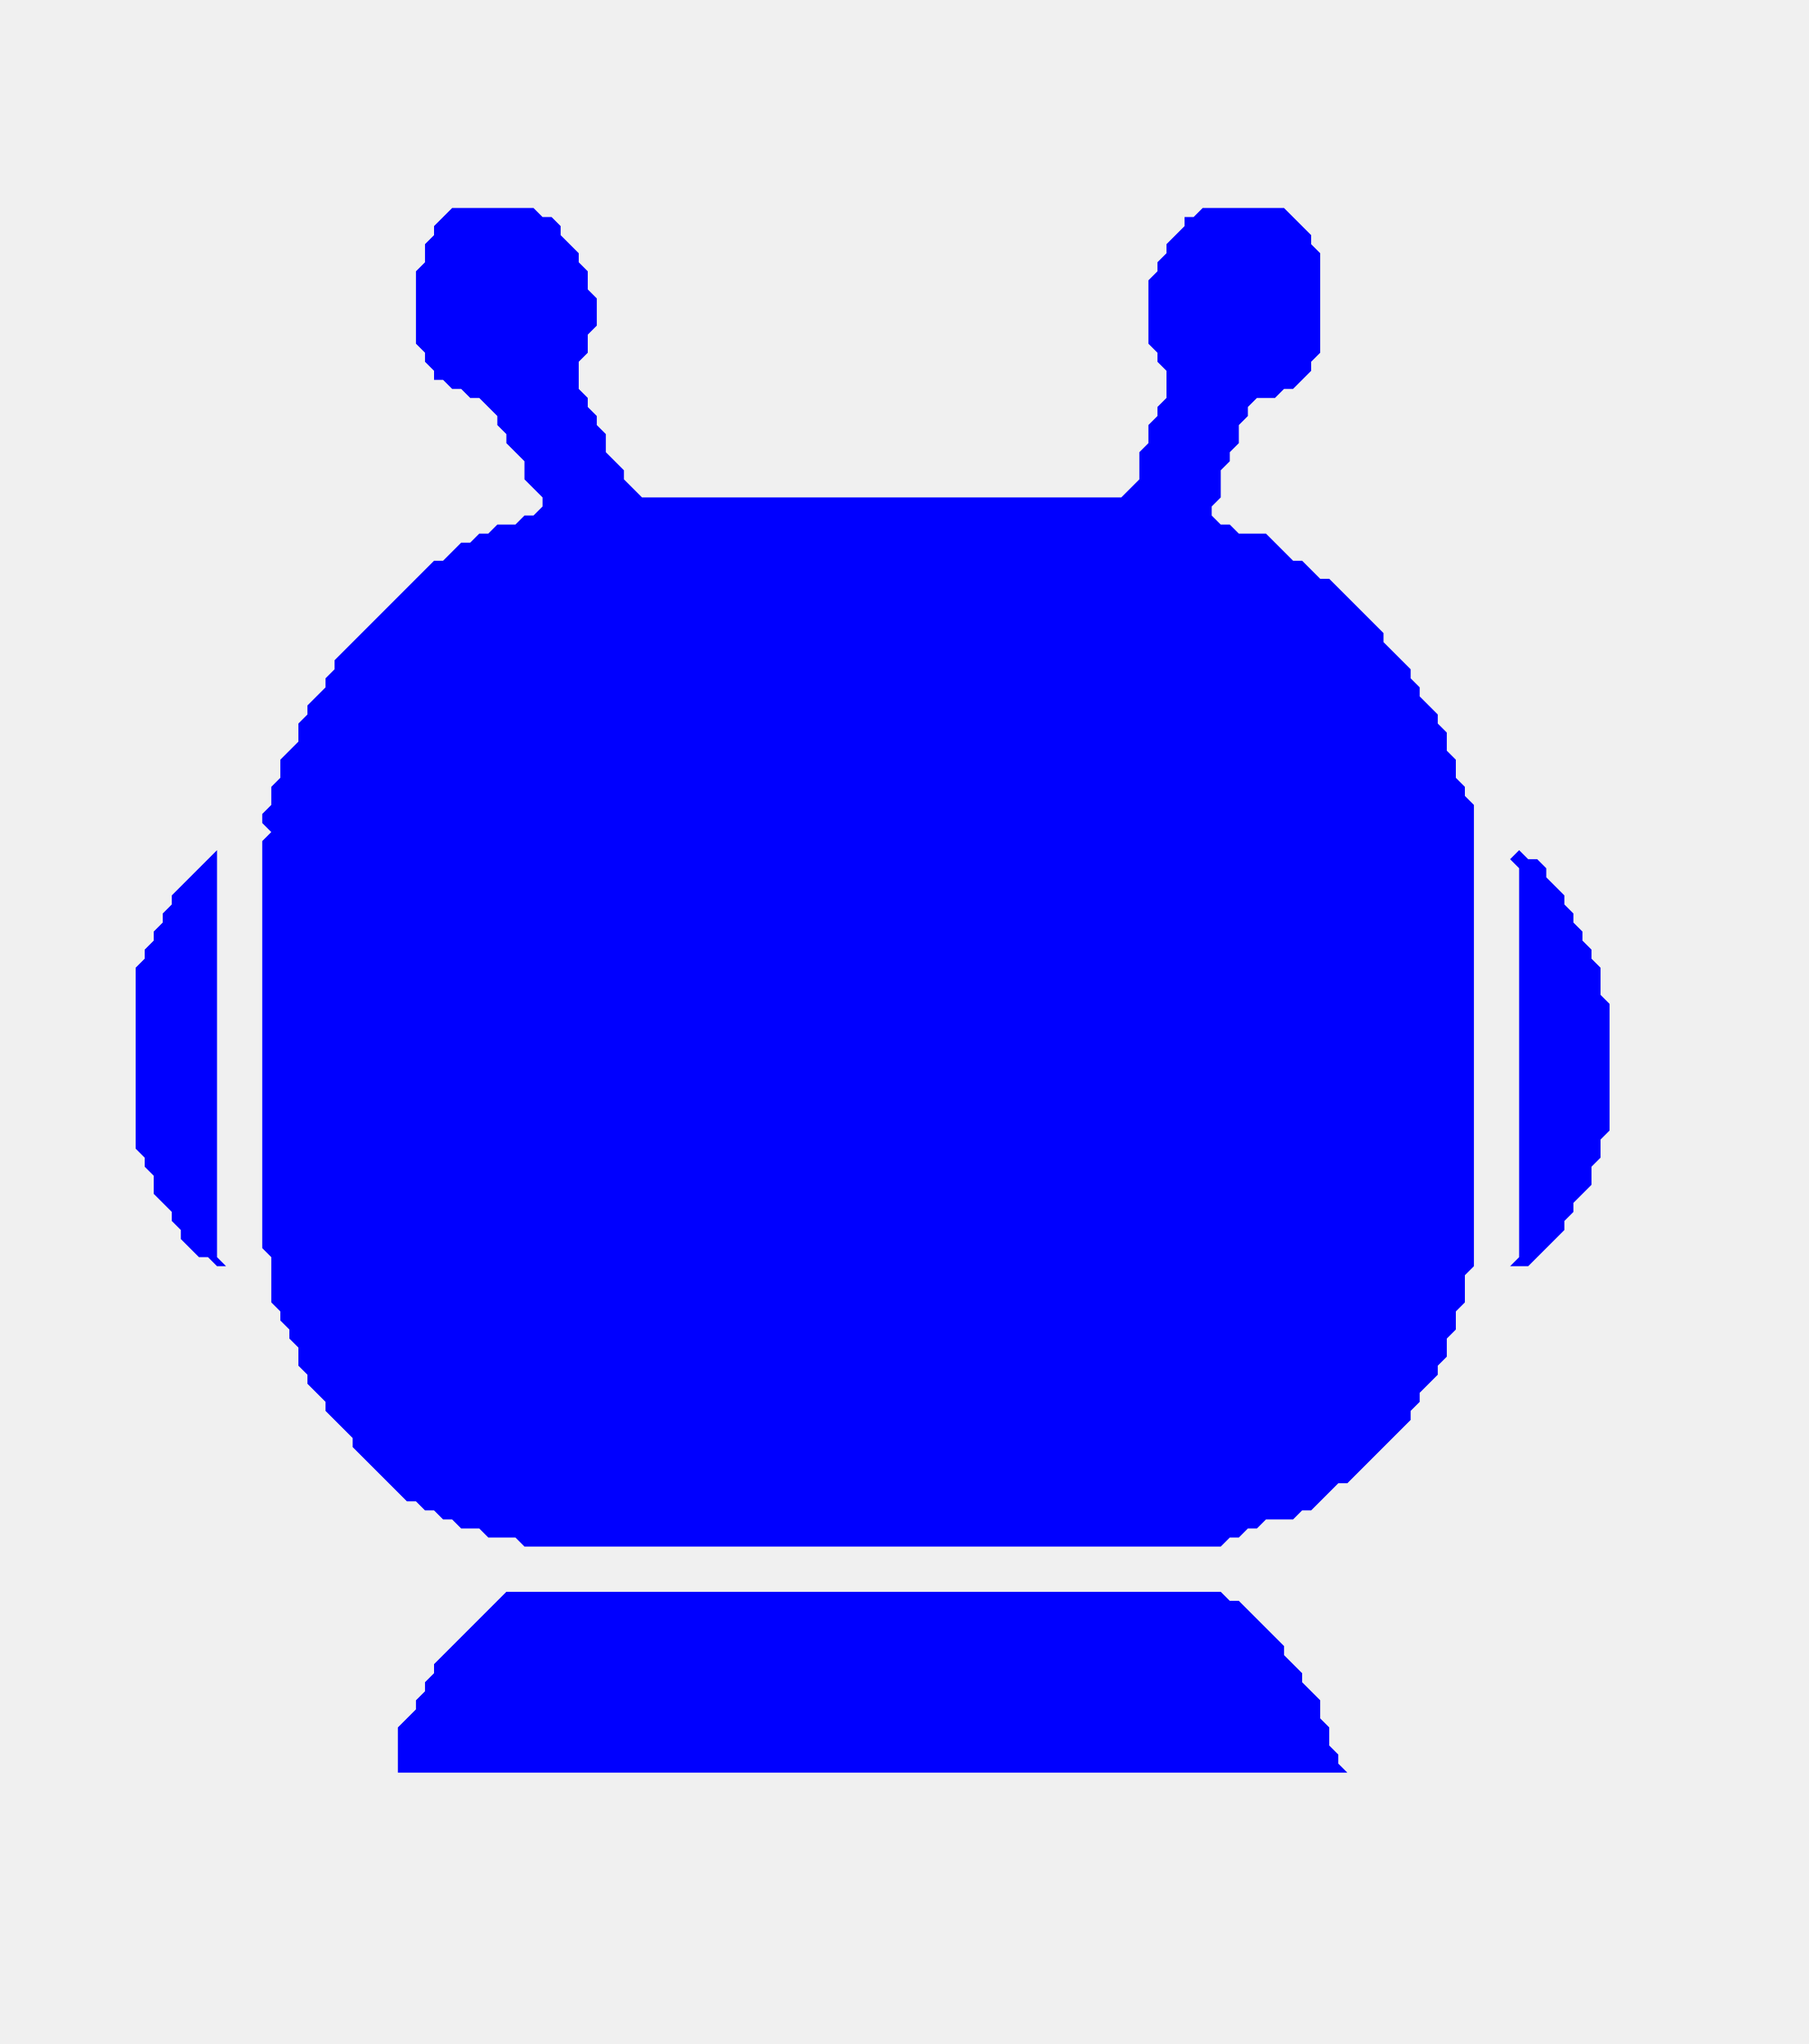
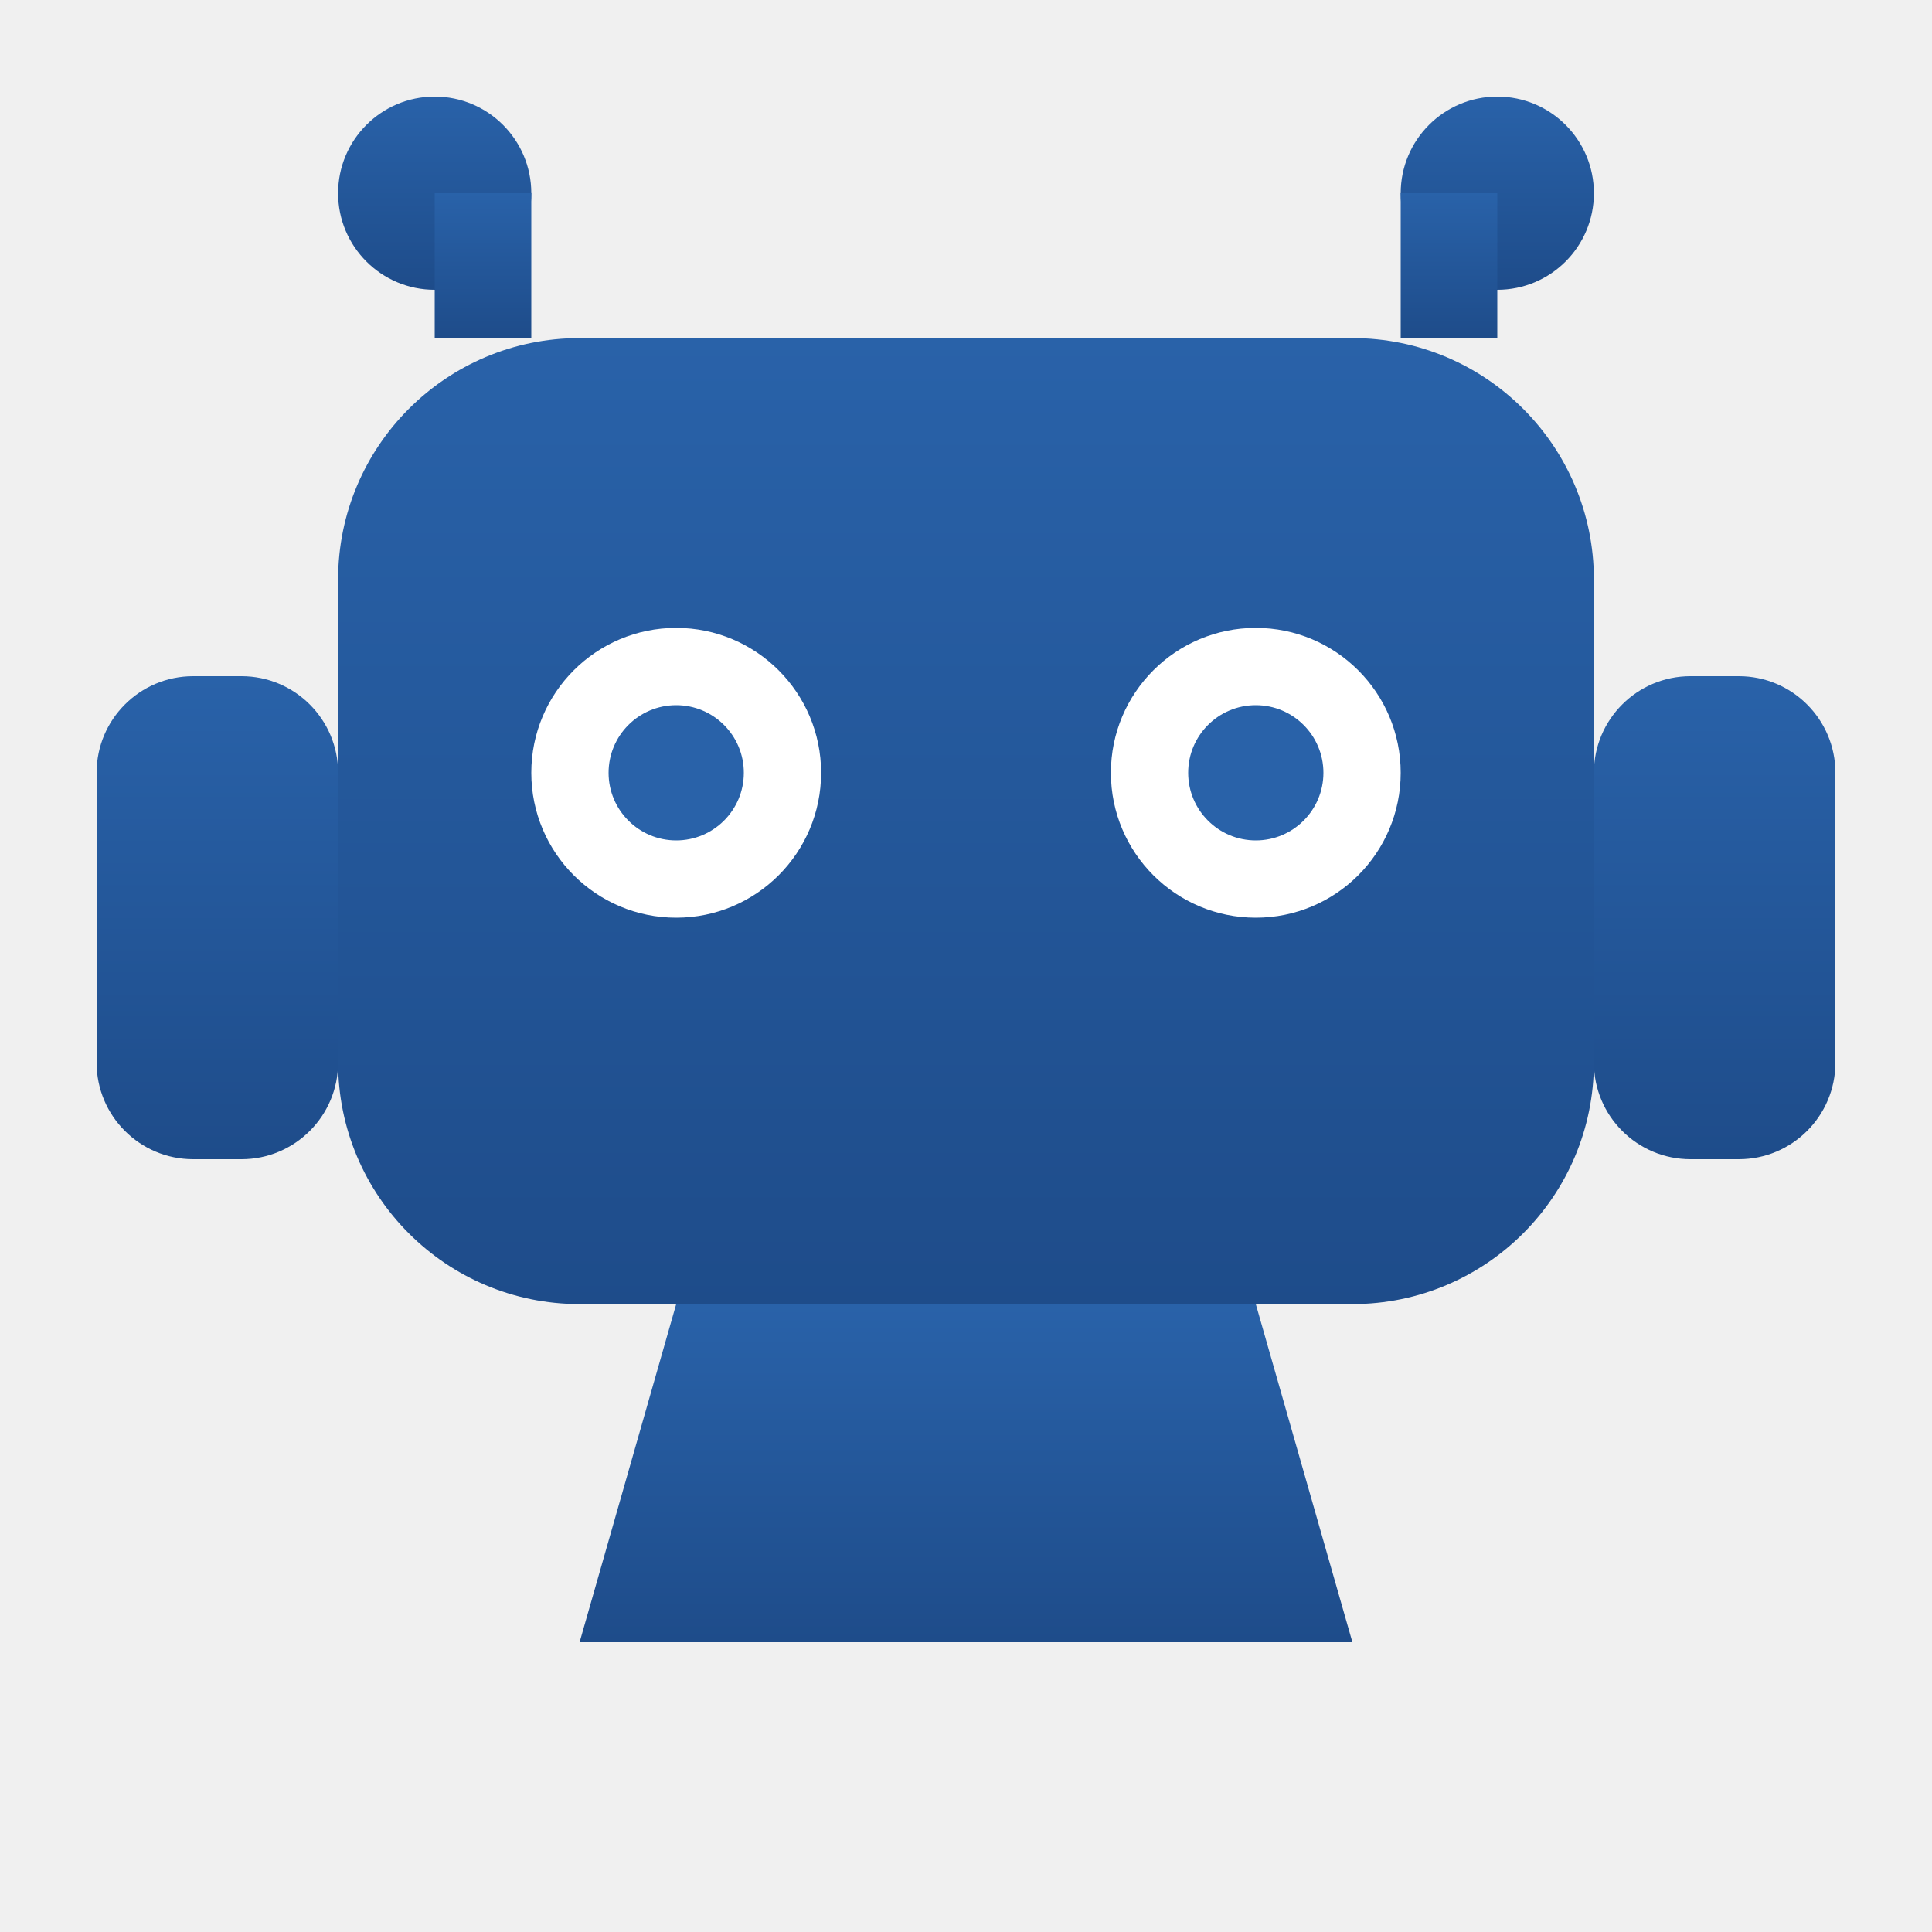
- <svg xmlns="http://www.w3.org/2000/svg" viewBox="0 0 200 226" fill="blue">
-   <path d="M 56,176 L 48,184 L 48,185 L 47,186 L 47,187 L 46,188 L 46,189 L 44,191 L 44,196 L 149,196 L 148,195 L 148,194 L 147,193 L 147,191 L 146,190 L 146,188 L 144,186 L 144,185 L 142,183 L 142,182 L 137,177 L 136,177 L 135,176 Z" />
-   <path d="M 168,94 L 167,95 L 168,96 L 168,139 L 167,140 L 169,140 L 173,136 L 173,135 L 174,134 L 174,133 L 176,131 L 176,129 L 177,128 L 177,126 L 178,125 L 178,111 L 177,110 L 177,107 L 176,106 L 176,105 L 175,104 L 175,103 L 174,102 L 174,101 L 173,100 L 173,99 L 171,97 L 171,96 L 170,95 L 169,95 Z" />
-   <path d="M 24,94 L 19,99 L 19,100 L 18,101 L 18,102 L 17,103 L 17,104 L 16,105 L 16,106 L 15,107 L 15,127 L 16,128 L 16,129 L 17,130 L 17,132 L 19,134 L 19,135 L 20,136 L 20,137 L 22,139 L 23,139 L 24,140 L 25,140 L 24,139 Z" />
-   <path d="M 50,23 L 48,25 L 48,26 L 47,27 L 47,29 L 46,30 L 46,38 L 47,39 L 47,40 L 48,41 L 48,42 L 49,42 L 50,43 L 51,43 L 52,44 L 53,44 L 55,46 L 55,47 L 56,48 L 56,49 L 58,51 L 58,53 L 60,55 L 60,56 L 59,57 L 58,57 L 57,58 L 55,58 L 54,59 L 53,59 L 52,60 L 51,60 L 49,62 L 48,62 L 37,73 L 37,74 L 36,75 L 36,76 L 34,78 L 34,79 L 33,80 L 33,82 L 31,84 L 31,86 L 30,87 L 30,89 L 29,90 L 29,91 L 30,92 L 29,93 L 29,138 L 30,139 L 30,144 L 31,145 L 31,146 L 32,147 L 32,148 L 33,149 L 33,151 L 34,152 L 34,153 L 36,155 L 36,156 L 39,159 L 39,160 L 45,166 L 46,166 L 47,167 L 48,167 L 49,168 L 50,168 L 51,169 L 53,169 L 54,170 L 57,170 L 58,171 L 135,171 L 136,170 L 137,170 L 138,169 L 139,169 L 140,168 L 143,168 L 144,167 L 145,167 L 148,164 L 149,164 L 156,157 L 156,156 L 157,155 L 157,154 L 159,152 L 159,151 L 160,150 L 160,148 L 161,147 L 161,145 L 162,144 L 162,141 L 163,140 L 163,89 L 162,88 L 162,87 L 161,86 L 161,84 L 160,83 L 160,81 L 159,80 L 159,79 L 157,77 L 157,76 L 156,75 L 156,74 L 153,71 L 153,70 L 147,64 L 146,64 L 144,62 L 143,62 L 140,59 L 137,59 L 136,58 L 135,58 L 134,57 L 134,56 L 135,55 L 135,52 L 136,51 L 136,50 L 137,49 L 137,47 L 138,46 L 138,45 L 139,44 L 141,44 L 142,43 L 143,43 L 145,41 L 145,40 L 146,39 L 146,28 L 145,27 L 145,26 L 142,23 L 133,23 L 132,24 L 131,24 L 131,25 L 129,27 L 129,28 L 128,29 L 128,30 L 127,31 L 127,38 L 128,39 L 128,40 L 129,41 L 129,44 L 128,45 L 128,46 L 127,47 L 127,49 L 126,50 L 126,53 L 124,55 L 71,55 L 69,53 L 69,52 L 67,50 L 67,48 L 66,47 L 66,46 L 65,45 L 65,44 L 64,43 L 64,40 L 65,39 L 65,37 L 66,36 L 66,33 L 65,32 L 65,30 L 64,29 L 64,28 L 62,26 L 62,25 L 61,24 L 60,24 L 59,23 Z" />
+ <svg xmlns="http://www.w3.org/2000/svg" width="200" height="200" viewBox="0 0 200 200">
+   <defs>
+     <linearGradient id="robotBlue" x1="0%" y1="0%" x2="0%" y2="100%">
+       <stop offset="0%" stop-color="#2962a9" />
+       <stop offset="100%" stop-color="#1e4c8a" />
+     </linearGradient>
+   </defs>
+   <circle cx="45" cy="20" r="10" fill="url(#robotBlue)" />
+   <rect x="45" y="20" width="10" height="15" fill="url(#robotBlue)" />
+   <circle cx="155" cy="20" r="10" fill="url(#robotBlue)" />
+   <rect x="145" y="20" width="10" height="15" fill="url(#robotBlue)" />
+   <rect x="35" y="35" width="130" height="100" rx="25" ry="25" fill="url(#robotBlue)" />
+   <rect x="10" y="70" width="25" height="50" rx="10" ry="10" fill="url(#robotBlue)" />
+   <rect x="165" y="70" width="25" height="50" rx="10" ry="10" fill="url(#robotBlue)" />
+   <circle cx="70" cy="80" r="15" fill="white" />
+   <circle cx="70" cy="80" r="7" fill="#2962a9" />
+   <circle cx="130" cy="80" r="15" fill="white" />
+   <circle cx="130" cy="80" r="7" fill="#2962a9" />
+   <path d="M70,135 L130,135 L140,170 L60,170 Z" fill="url(#robotBlue)" />
</svg>
